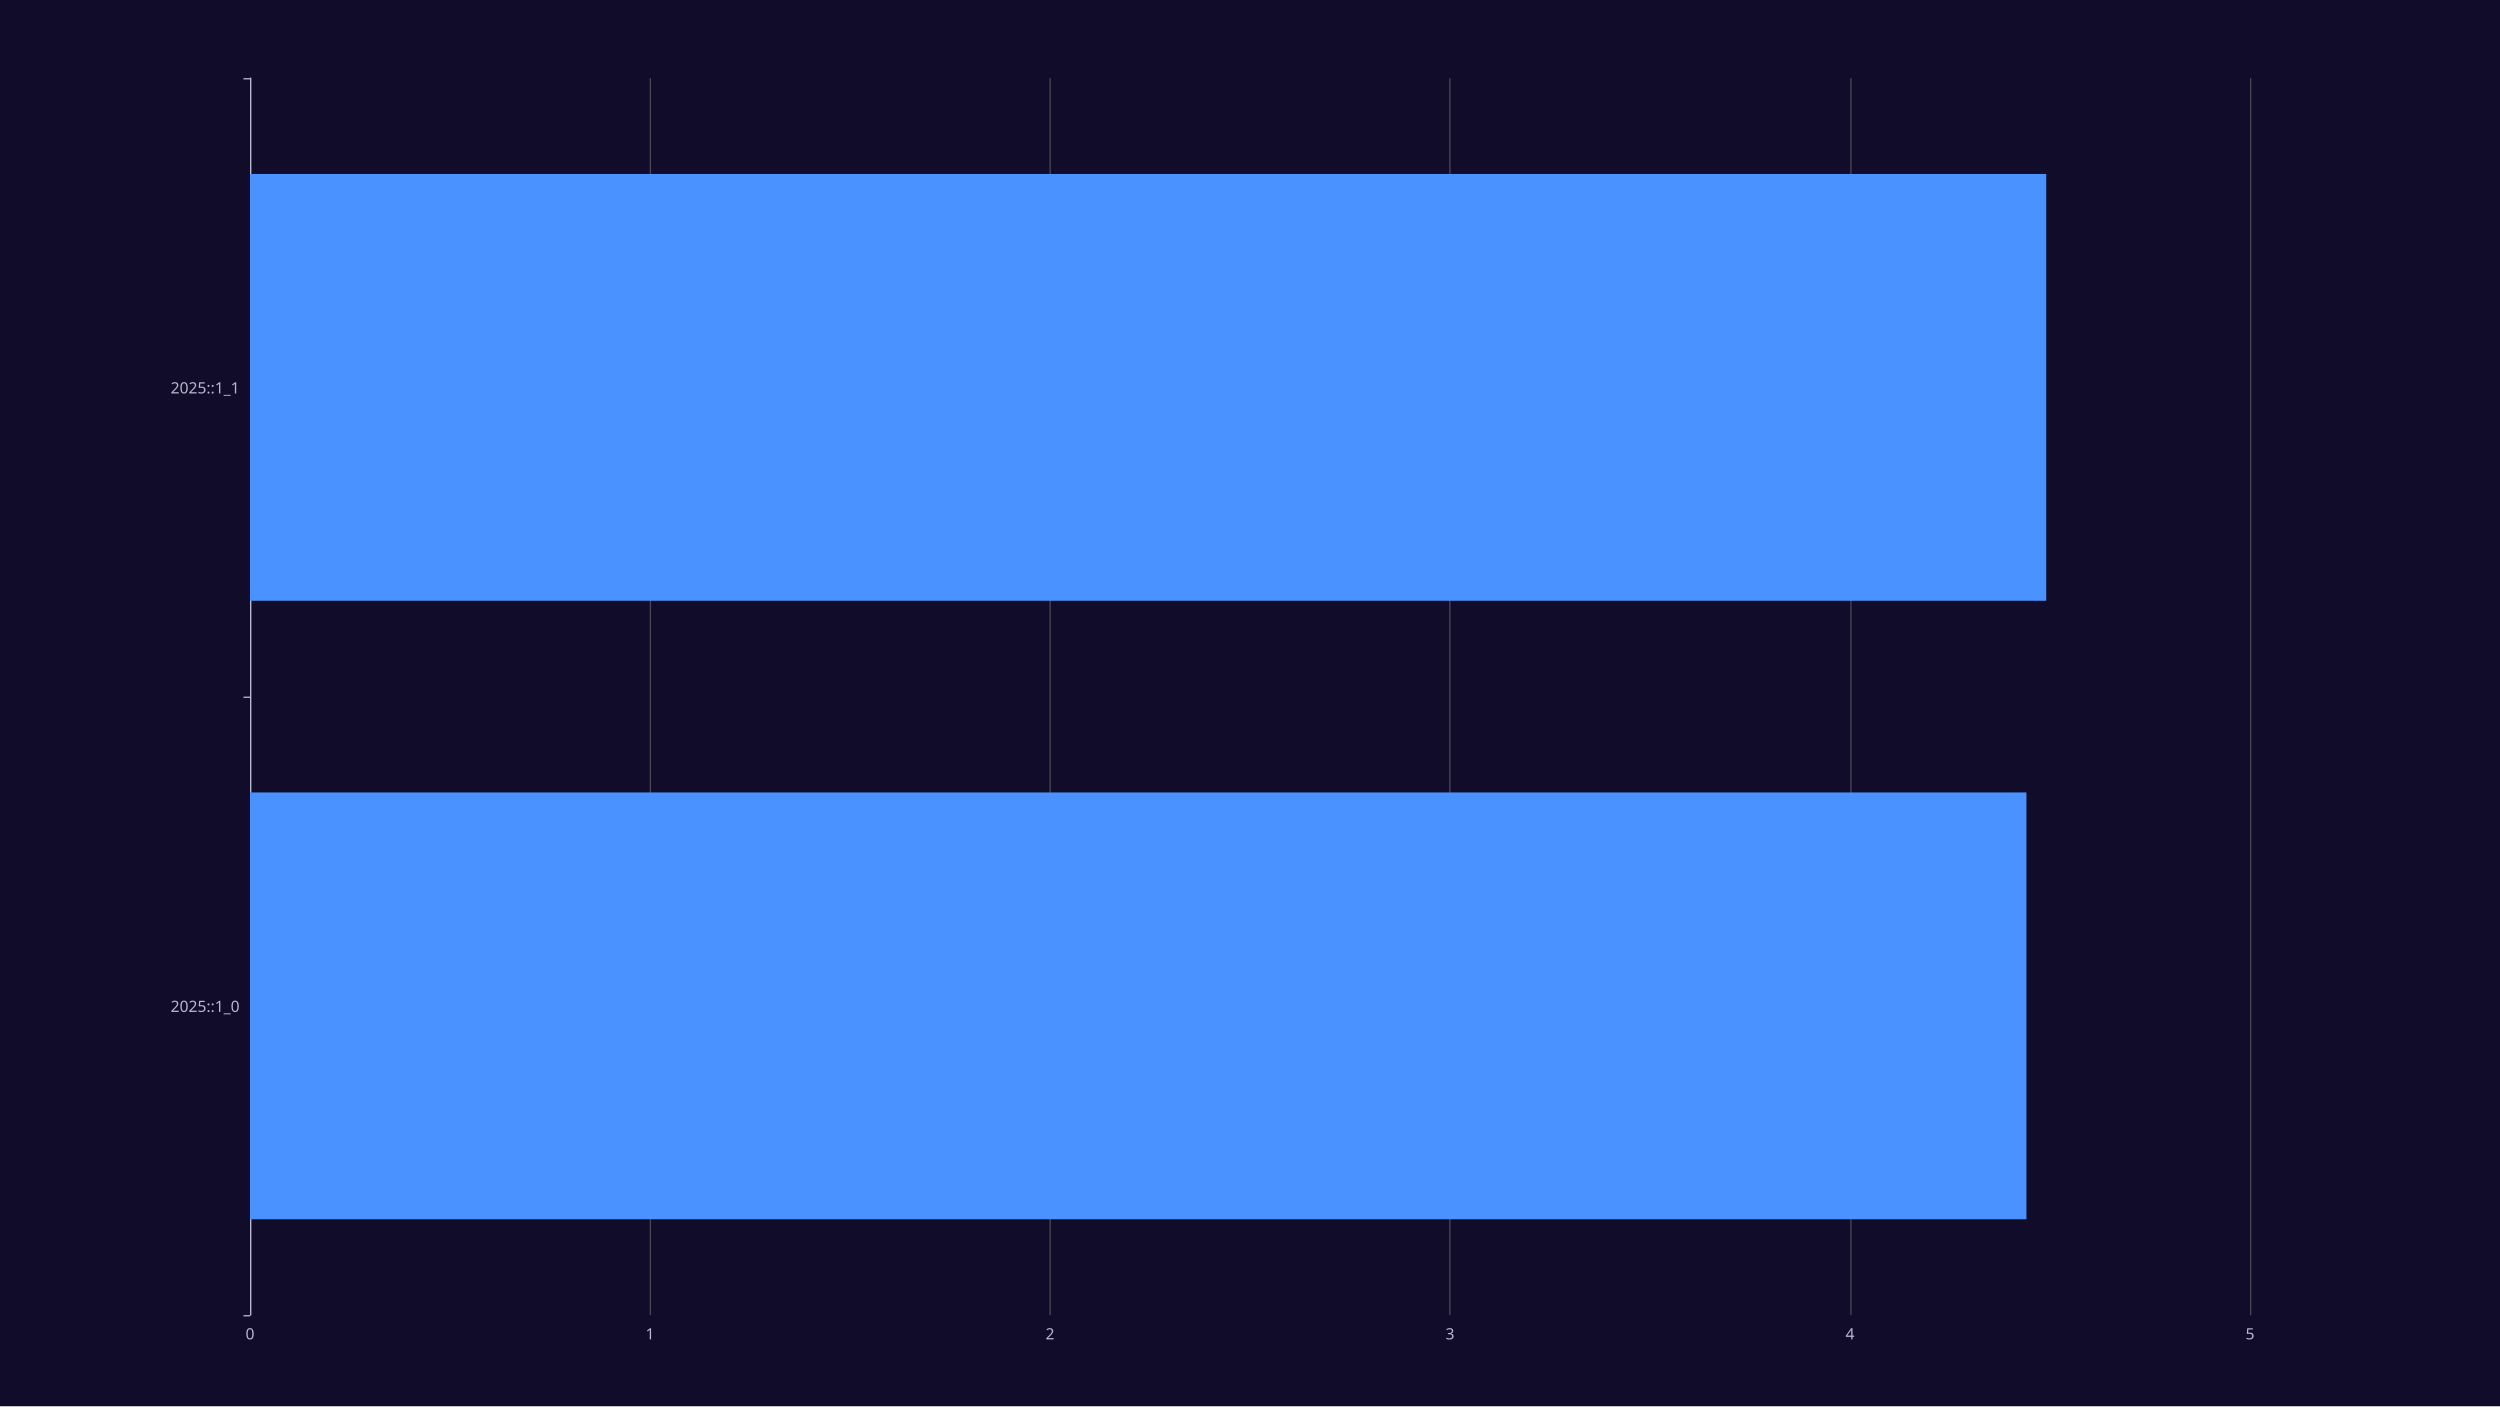
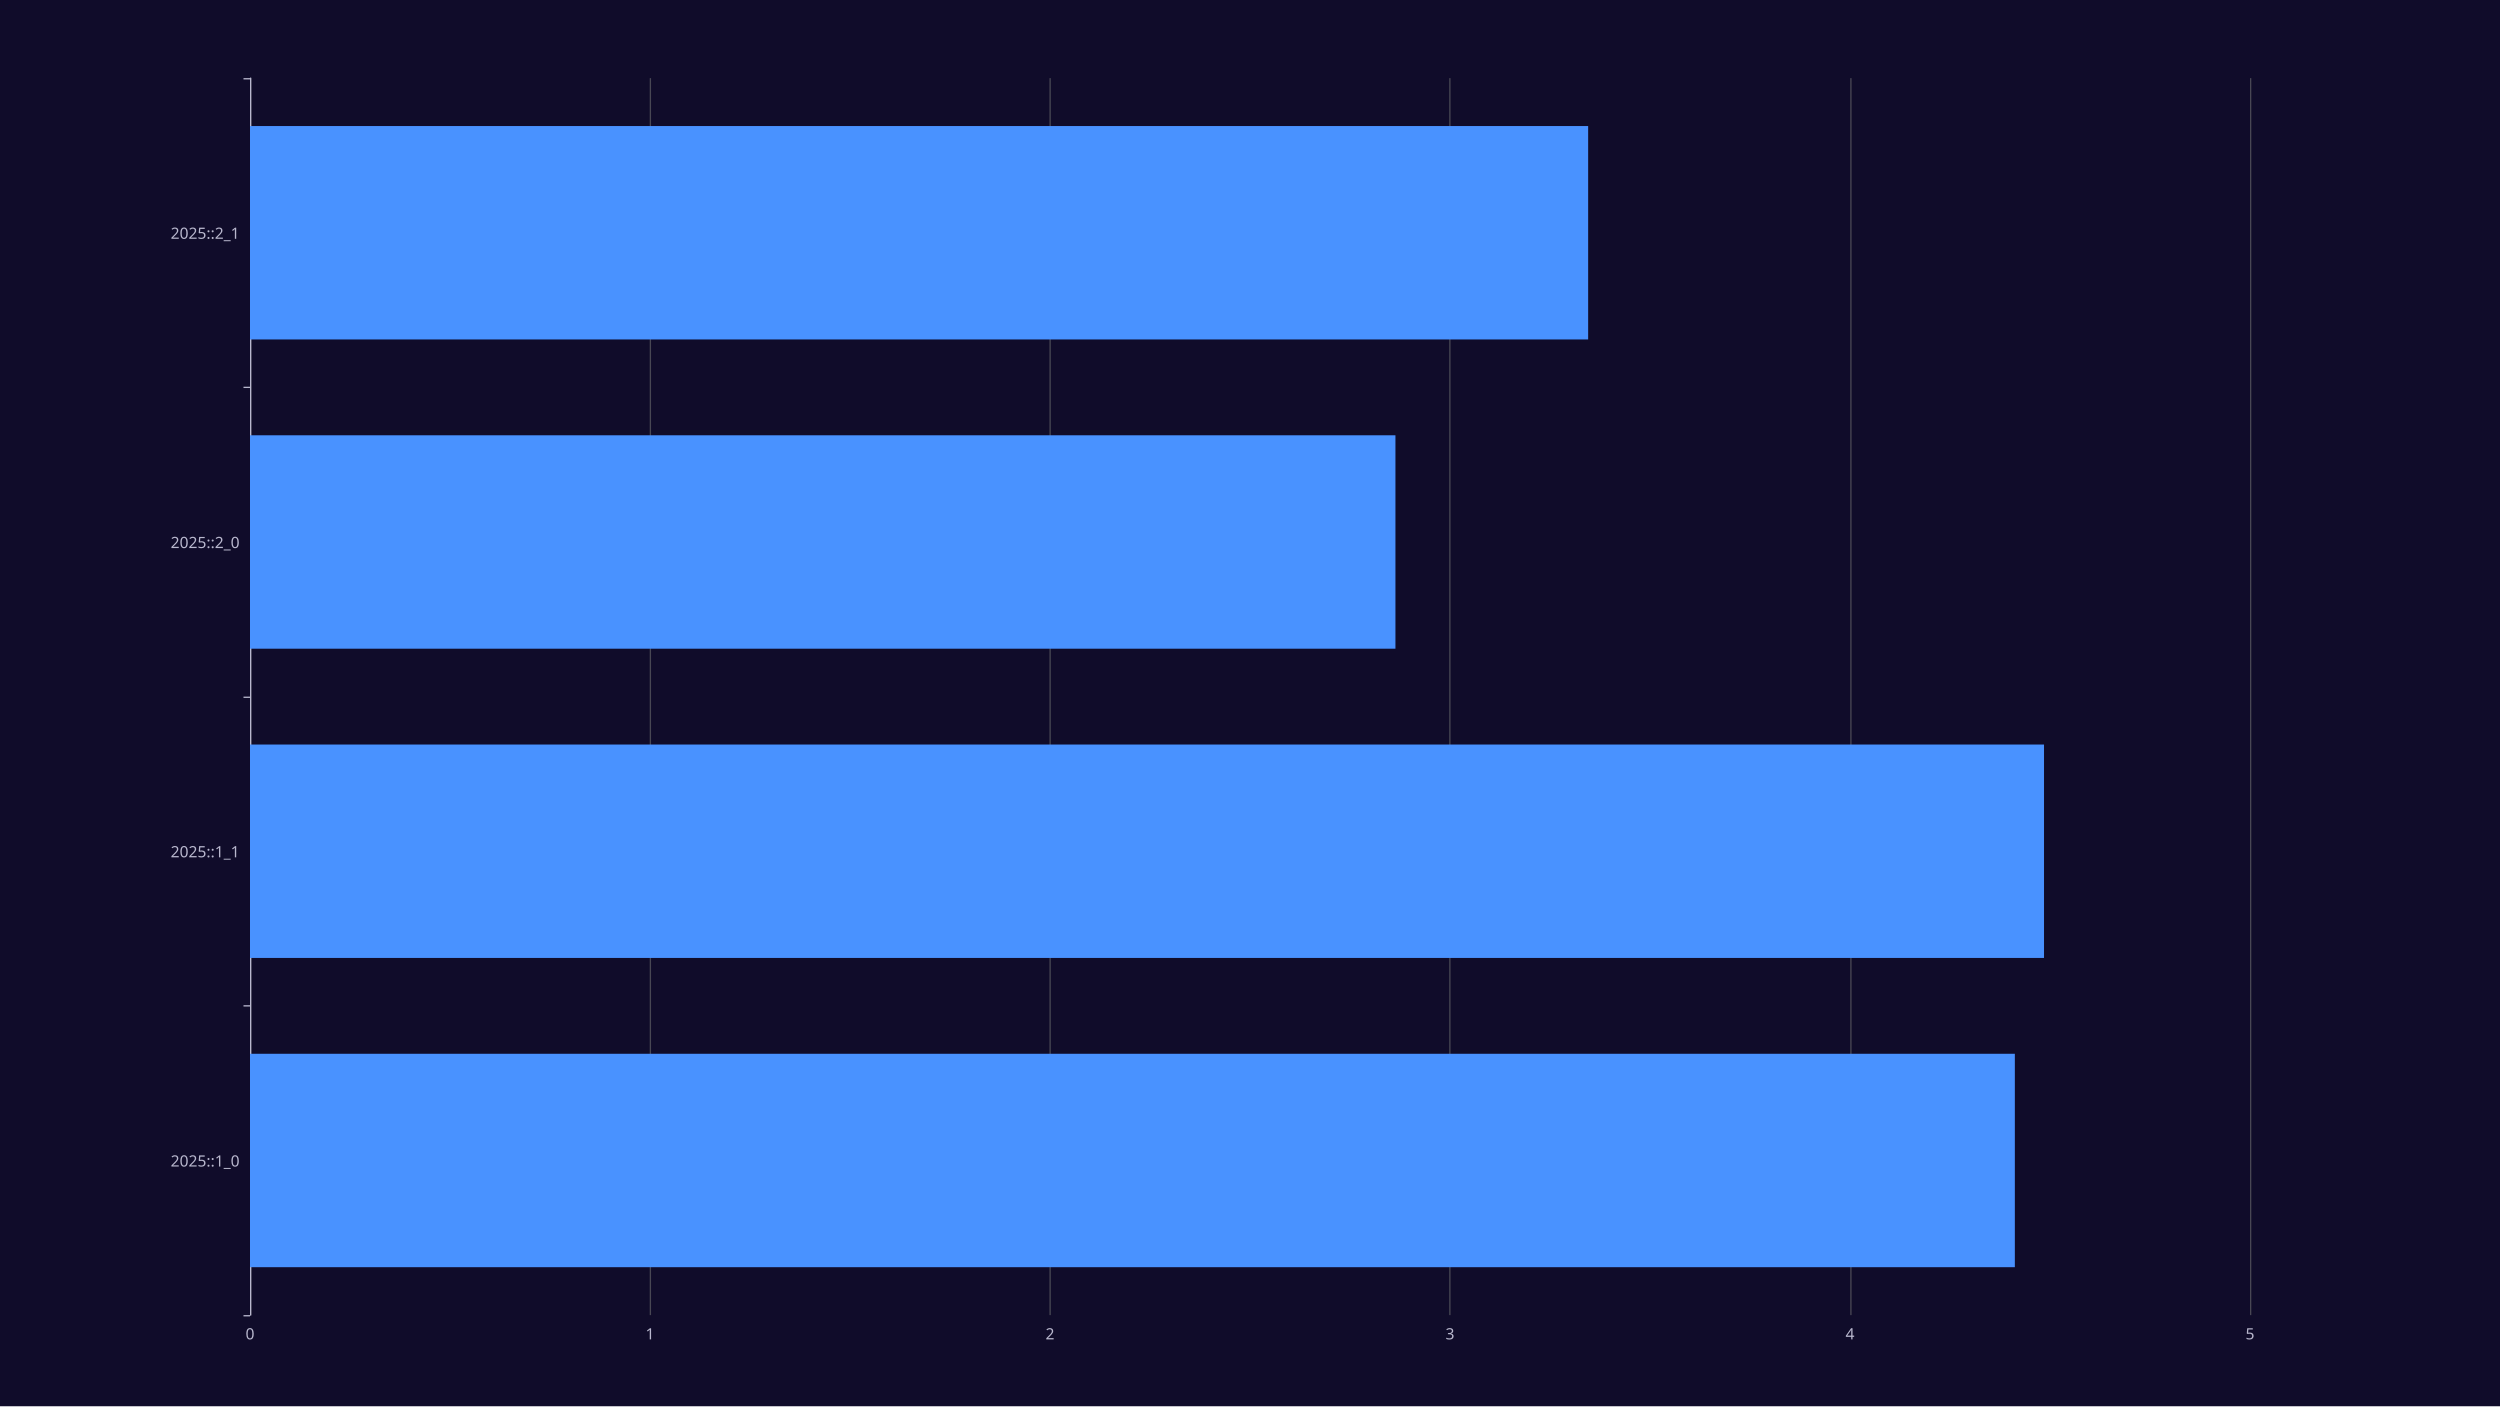
<svg xmlns="http://www.w3.org/2000/svg" width="1920" height="1080" version="1.1" baseProfile="full" viewBox="0 0 1920 1080">
  <rect width="1920" height="1080" x="0" y="0" fill="#100C2A" />
  <path d="M192.5 60L192.5 1010" fill="transparent" stroke="#484753" class="zr0-cls-0" />
  <path d="M499.5 60L499.5 1010" fill="transparent" stroke="#484753" class="zr0-cls-0" />
  <path d="M806.5 60L806.5 1010" fill="transparent" stroke="#484753" class="zr0-cls-0" />
  <path d="M1113.5 60L1113.5 1010" fill="transparent" stroke="#484753" class="zr0-cls-0" />
  <path d="M1421.5 60L1421.5 1010" fill="transparent" stroke="#484753" class="zr0-cls-0" />
  <path d="M1728.5 60L1728.5 1010" fill="transparent" stroke="#484753" class="zr0-cls-0" />
  <path d="M192.5 1010L192.5 60" fill="transparent" stroke="#B9B8CE" stroke-linecap="round" class="zr0-cls-0" />
  <path d="M192 1010.5L187 1010.5" fill="transparent" stroke="#B9B8CE" class="zr0-cls-0" />
+   <path d="M192 772.5L187 772.5" fill="transparent" stroke="#B9B8CE" class="zr0-cls-0" />
  <path d="M192 535.5L187 535.5" fill="transparent" stroke="#B9B8CE" class="zr0-cls-0" />
+   <path d="M192 297.5L187 297.5" fill="transparent" stroke="#B9B8CE" class="zr0-cls-0" />
  <path d="M192 60.5L187 60.5" fill="transparent" stroke="#B9B8CE" class="zr0-cls-0" />
-   <text dominant-baseline="central" text-anchor="end" style="font-size:12px;font-family:sans-serif;" transform="translate(184 772.5)" fill="#B9B8CE">2025::1_0</text>
-   <text dominant-baseline="central" text-anchor="end" style="font-size:12px;font-family:sans-serif;" transform="translate(184 297.5)" fill="#B9B8CE">2025::1_1</text>
+   <text dominant-baseline="central" text-anchor="end" style="font-size:12px;font-family:sans-serif;" transform="translate(184 891.25)" fill="#B9B8CE">2025::1_0</text>
+   <text dominant-baseline="central" text-anchor="end" style="font-size:12px;font-family:sans-serif;" transform="translate(184 653.75)" fill="#B9B8CE">2025::1_1</text>
+   <text dominant-baseline="central" text-anchor="end" style="font-size:12px;font-family:sans-serif;" transform="translate(184 416.25)" fill="#B9B8CE">2025::2_0</text>
+   <text dominant-baseline="central" text-anchor="end" style="font-size:12px;font-family:sans-serif;" transform="translate(184 178.75)" fill="#B9B8CE">2025::2_1</text>
  <text dominant-baseline="central" text-anchor="middle" style="font-size:12px;font-family:sans-serif;" y="6" transform="translate(192 1018)" fill="#B9B8CE">0</text>
  <text dominant-baseline="central" text-anchor="middle" style="font-size:12px;font-family:sans-serif;" y="6" transform="translate(499.2 1018)" fill="#B9B8CE">1</text>
  <text dominant-baseline="central" text-anchor="middle" style="font-size:12px;font-family:sans-serif;" y="6" transform="translate(806.4 1018)" fill="#B9B8CE">2</text>
  <text dominant-baseline="central" text-anchor="middle" style="font-size:12px;font-family:sans-serif;" y="6" transform="translate(1113.6 1018)" fill="#B9B8CE">3</text>
  <text dominant-baseline="central" text-anchor="middle" style="font-size:12px;font-family:sans-serif;" y="6" transform="translate(1420.8 1018)" fill="#B9B8CE">4</text>
  <text dominant-baseline="central" text-anchor="middle" style="font-size:12px;font-family:sans-serif;" y="6" transform="translate(1728 1018)" fill="#B9B8CE">5</text>
-   <path d="M192 608.6l1364.3 0l0 327.8l-1364.3 0Z" fill="#4992ff" ecmeta_series_index="0" ecmeta_data_index="0" ecmeta_ssr_type="chart" class="zr0-cls-1" />
-   <path d="M192 133.6l1379.5 0l0 327.8l-1379.5 0Z" fill="#4992ff" ecmeta_series_index="0" ecmeta_data_index="1" ecmeta_ssr_type="chart" class="zr0-cls-1" />
+   <path d="M192 809.3l1355.4 0l0 163.9l-1355.4 0Z" fill="#4992ff" ecmeta_series_index="0" ecmeta_data_index="0" ecmeta_ssr_type="chart" class="zr0-cls-1" />
+   <path d="M192 571.8l1377.8 0l0 163.9l-1377.8 0Z" fill="#4992ff" ecmeta_series_index="0" ecmeta_data_index="1" ecmeta_ssr_type="chart" class="zr0-cls-1" />
+   <path d="M192 334.3l879.7 0l0 163.9l-879.7 0Z" fill="#4992ff" ecmeta_series_index="0" ecmeta_data_index="2" ecmeta_ssr_type="chart" class="zr0-cls-1" />
+   <path d="M192 96.8l1027.7 0l0 163.9l-1027.7 0Z" fill="#4992ff" ecmeta_series_index="0" ecmeta_data_index="3" ecmeta_ssr_type="chart" class="zr0-cls-1" />
  <style>
.zr0-cls-0:hover {
pointer-events:none;
}
.zr0-cls-1:hover {
cursor:pointer;
fill:rgba(80,160,255,1);
}



</style>
</svg>
